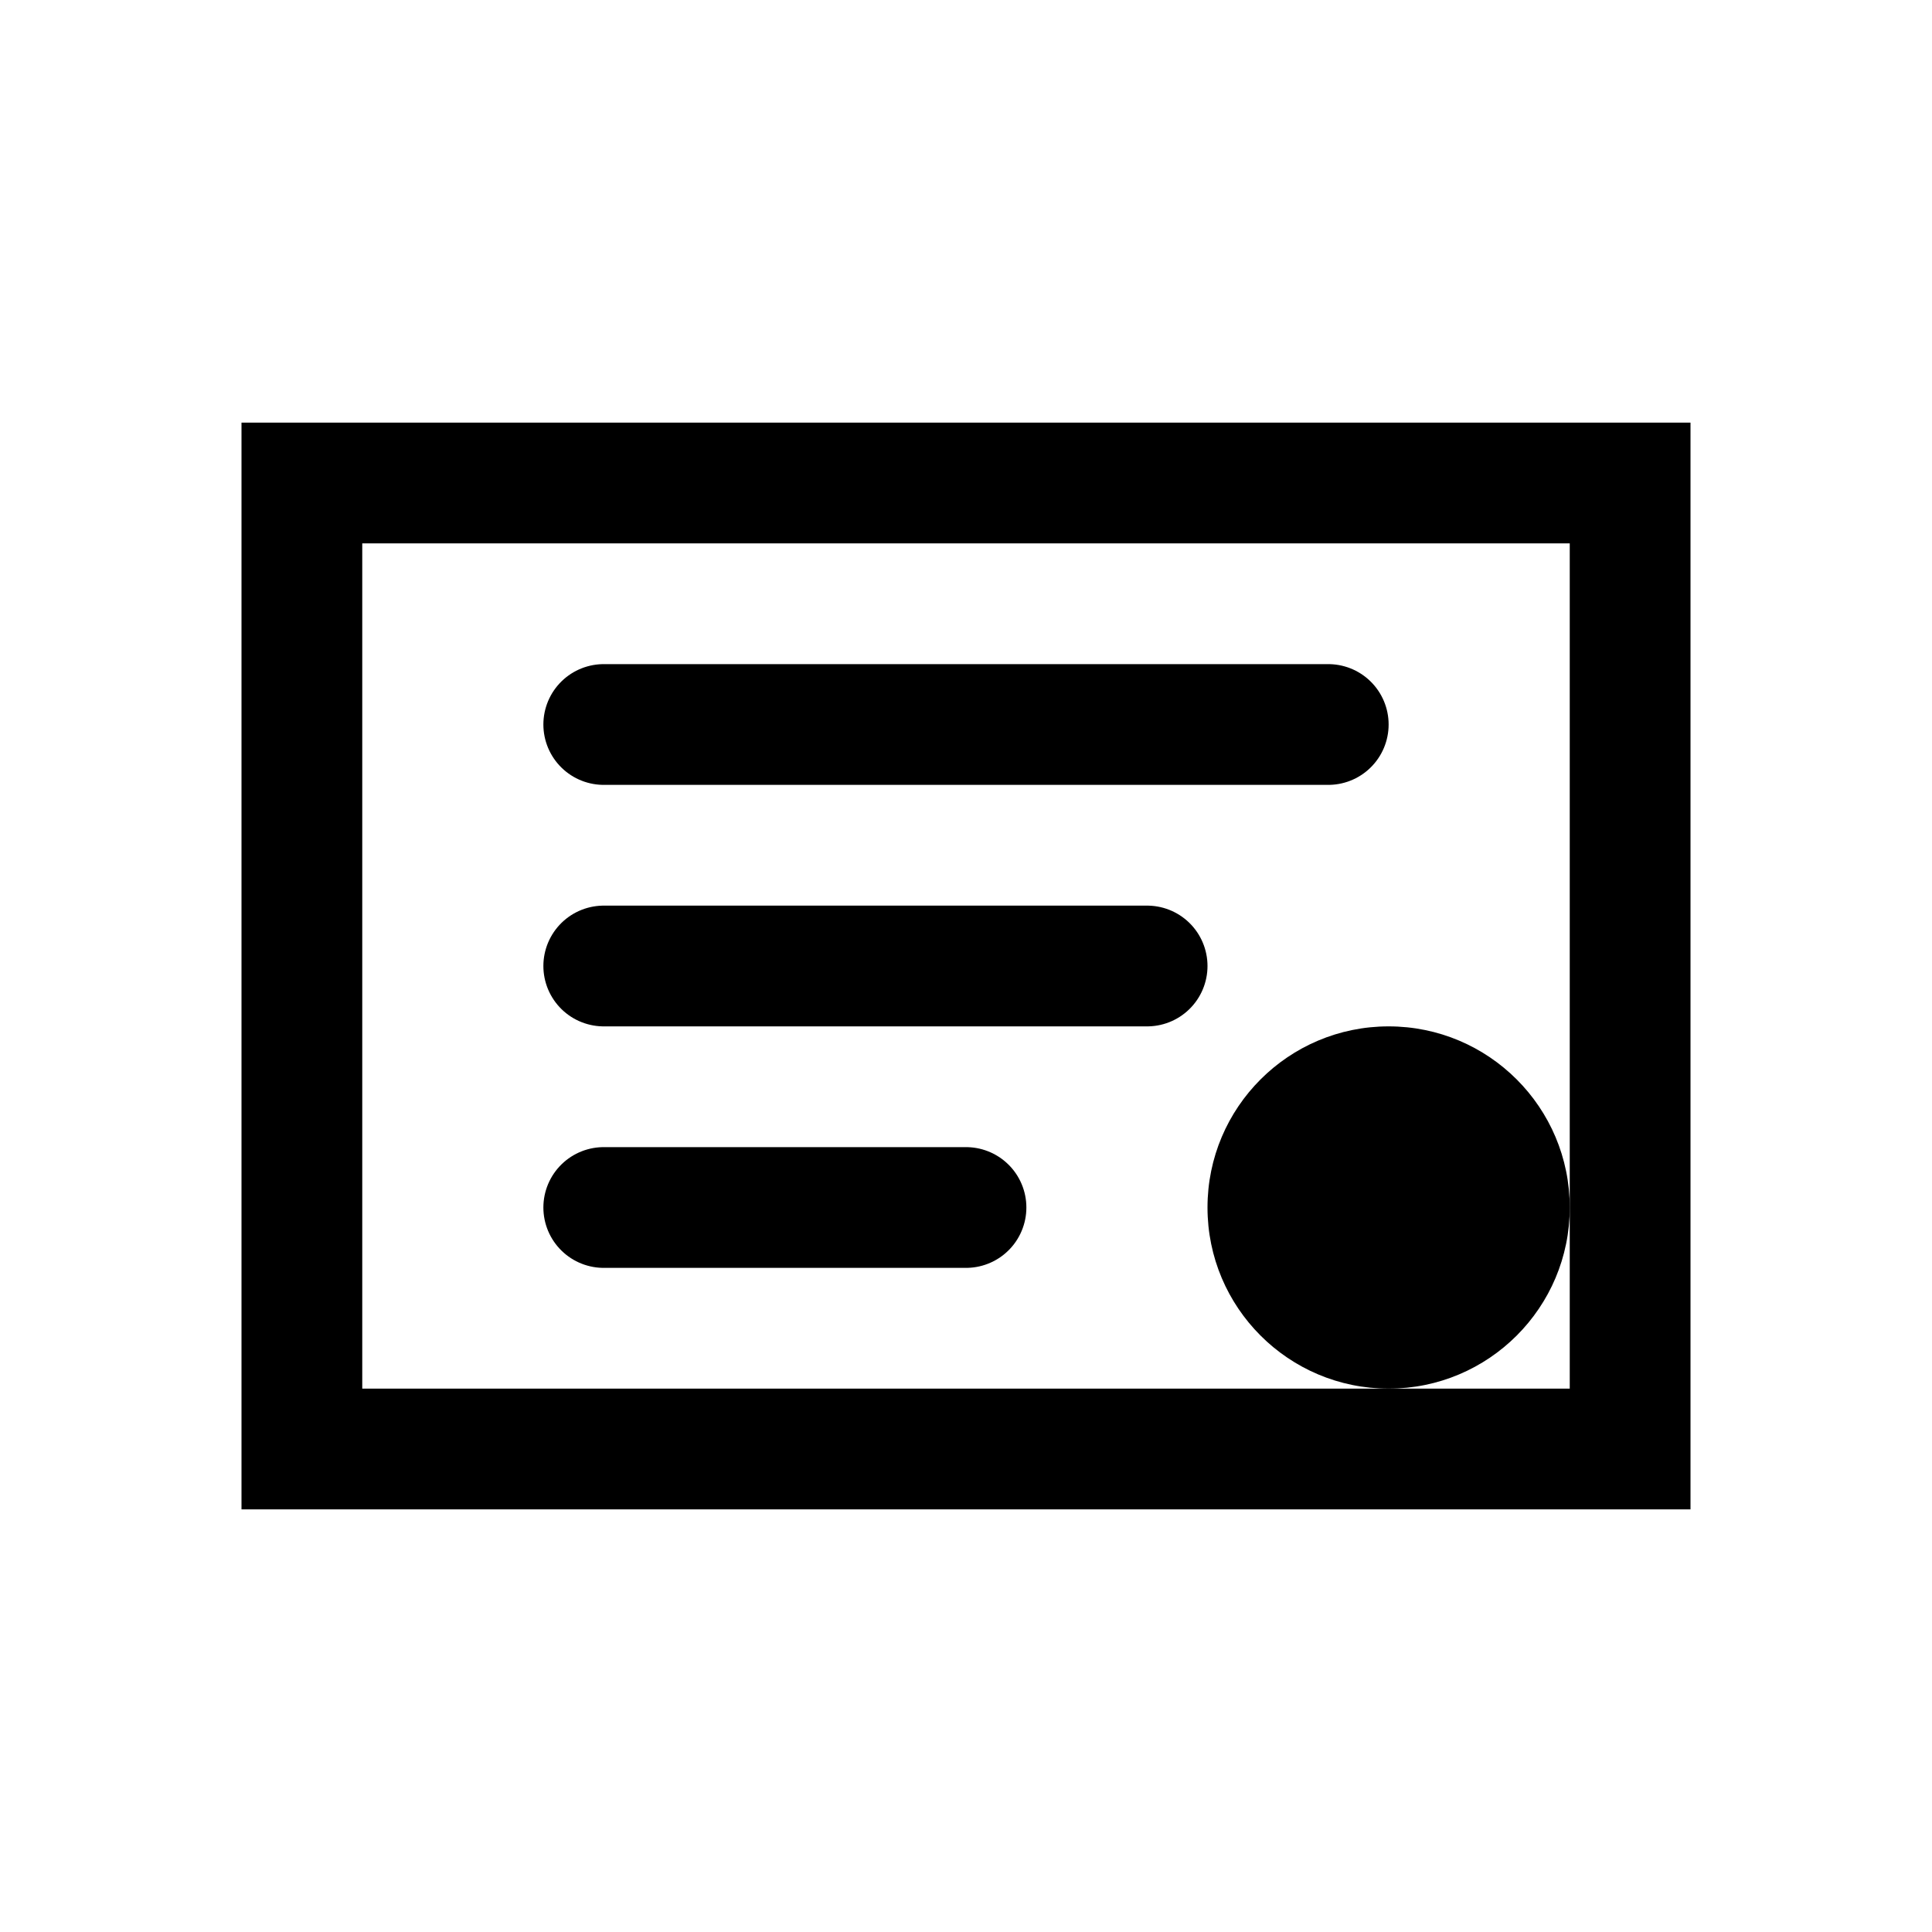
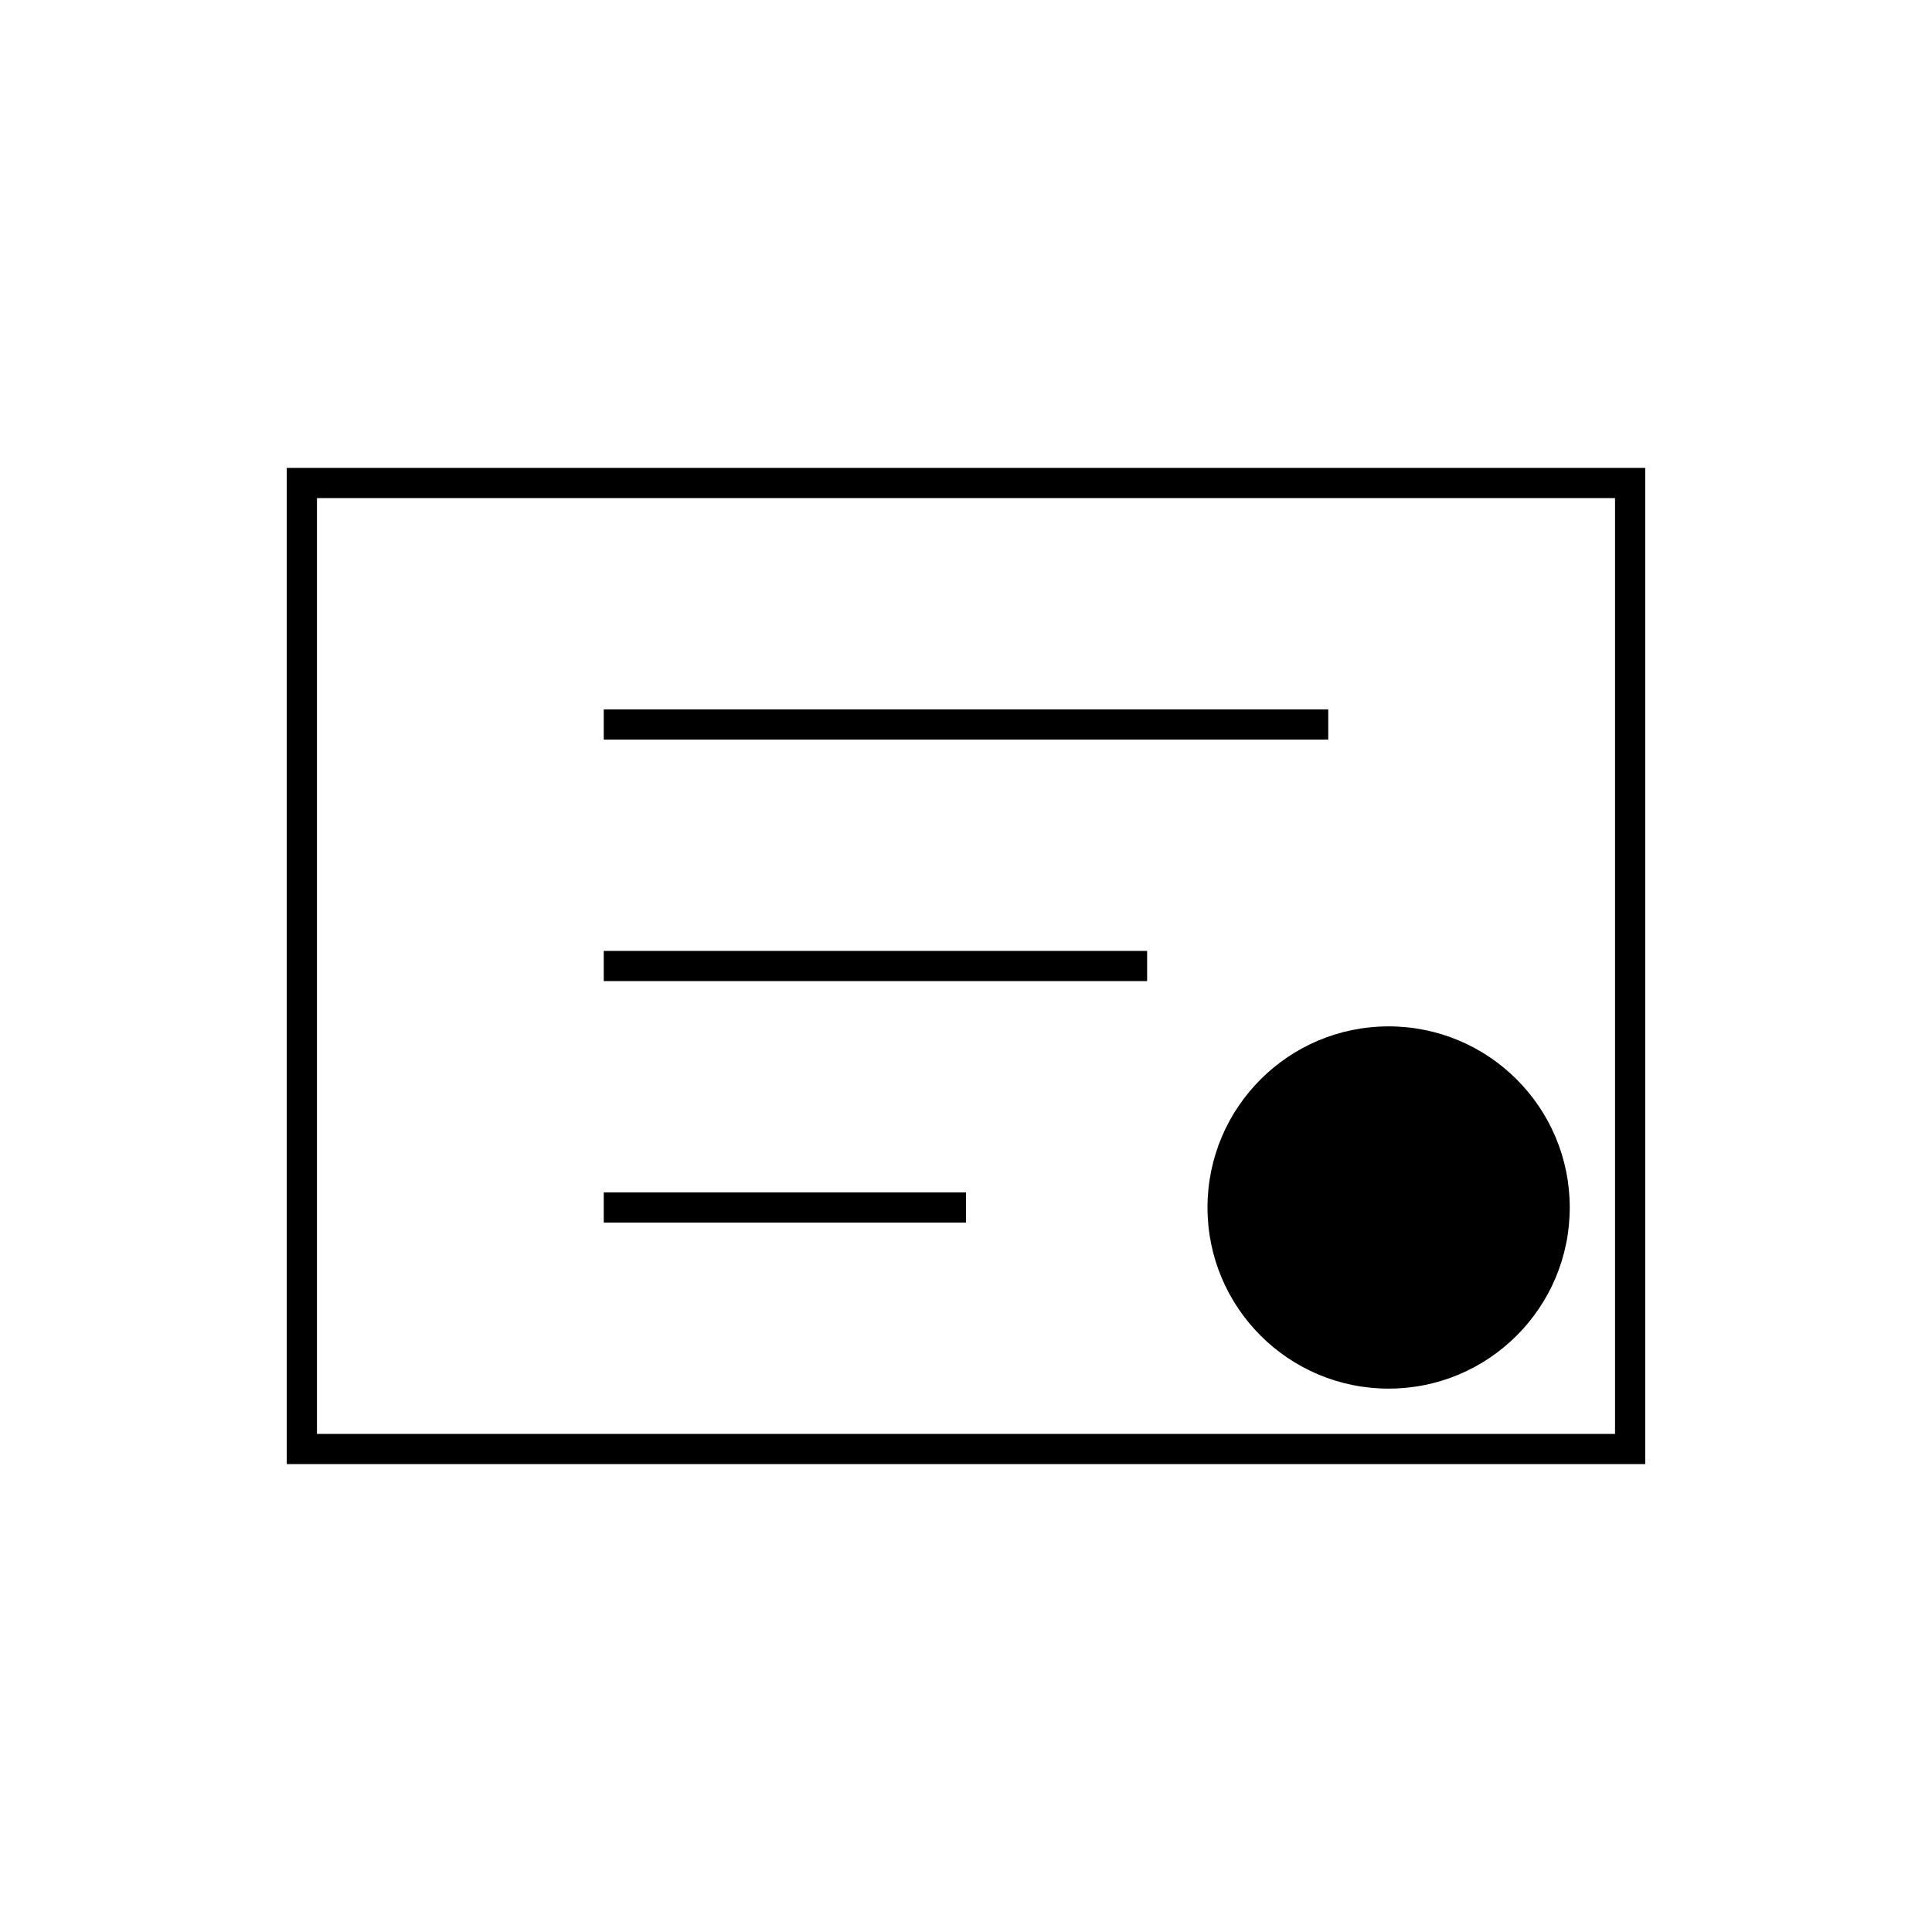
<svg xmlns="http://www.w3.org/2000/svg" viewBox="0 0 64 64">
-   <path d="M10 16h44v32H10z" fill="none" stroke="currentColor" stroke-width="4" rx="6" />
-   <path d="M20 24h24M20 32h18M20 40h12" fill="none" stroke="currentColor" stroke-linecap="round" stroke-width="4" />
+   <path d="M10 16h44v32H10z" fill="none" stroke="currentColor" strokeWidth="4" rx="6" />
+   <path d="M20 24h24M20 32h18M20 40h12" fill="none" stroke="currentColor" strokeLinecap="round" strokeWidth="4" />
  <circle cx="46" cy="40" r="6" fill="currentColor" />
</svg>
